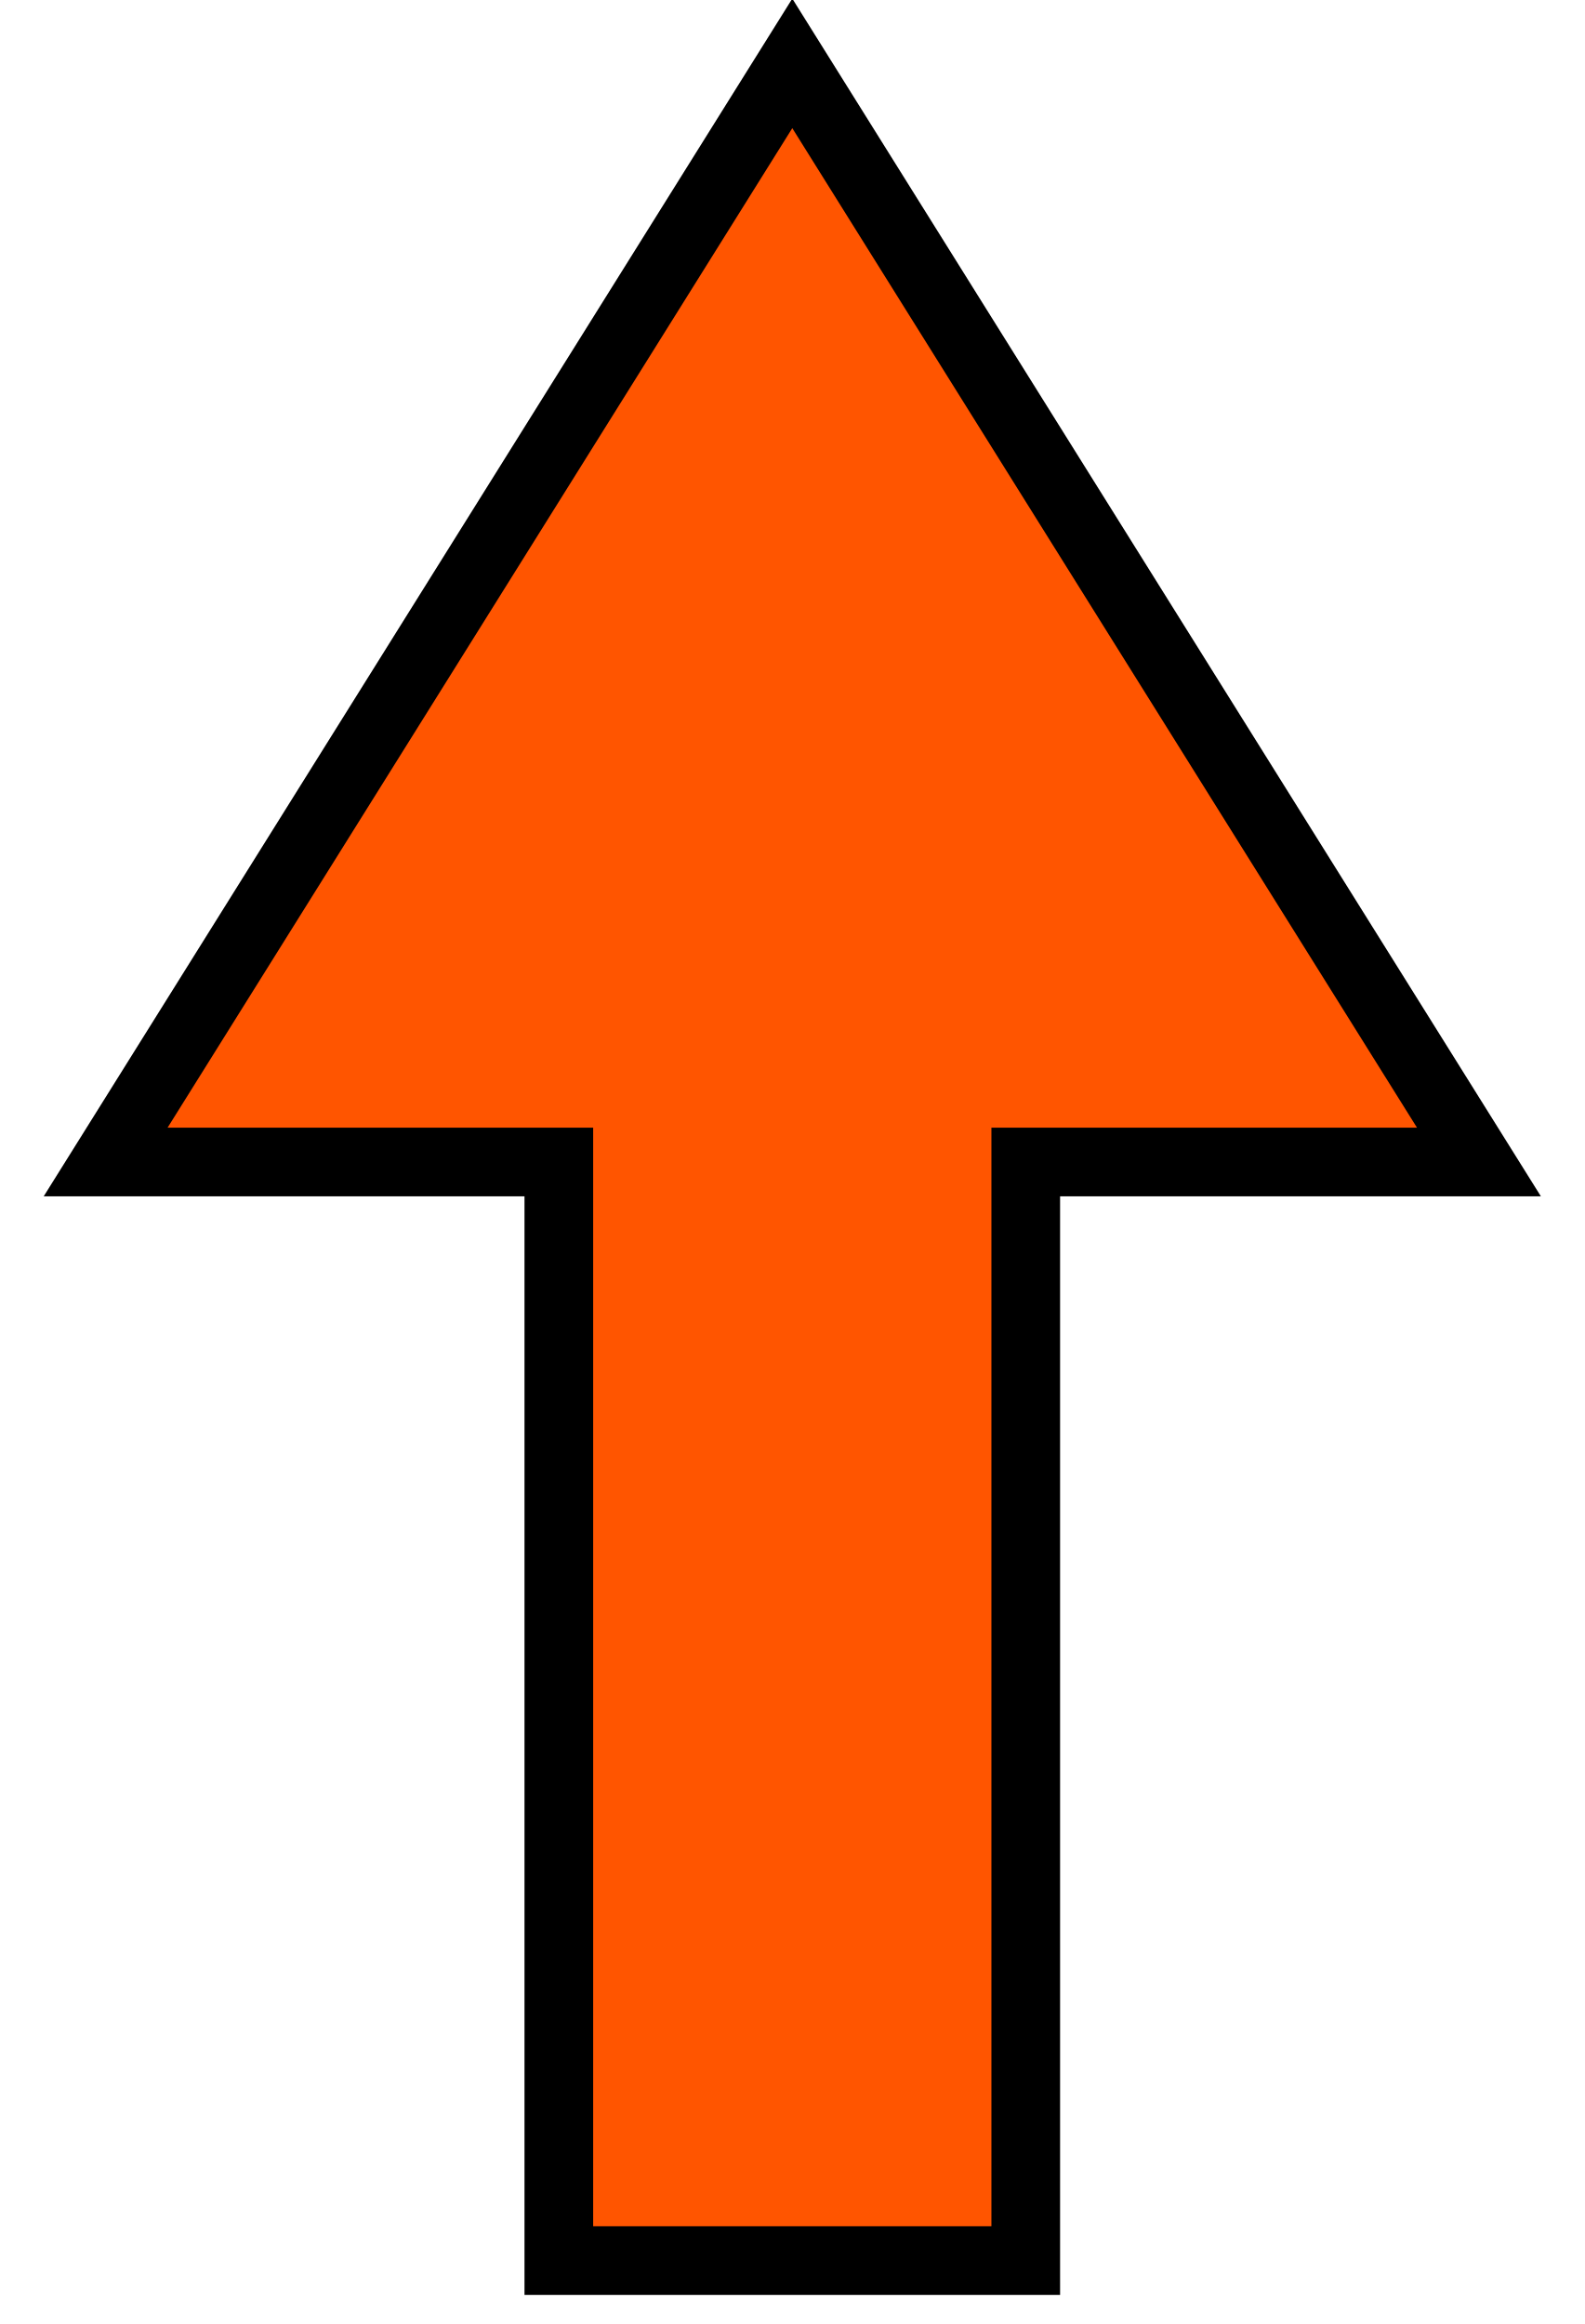
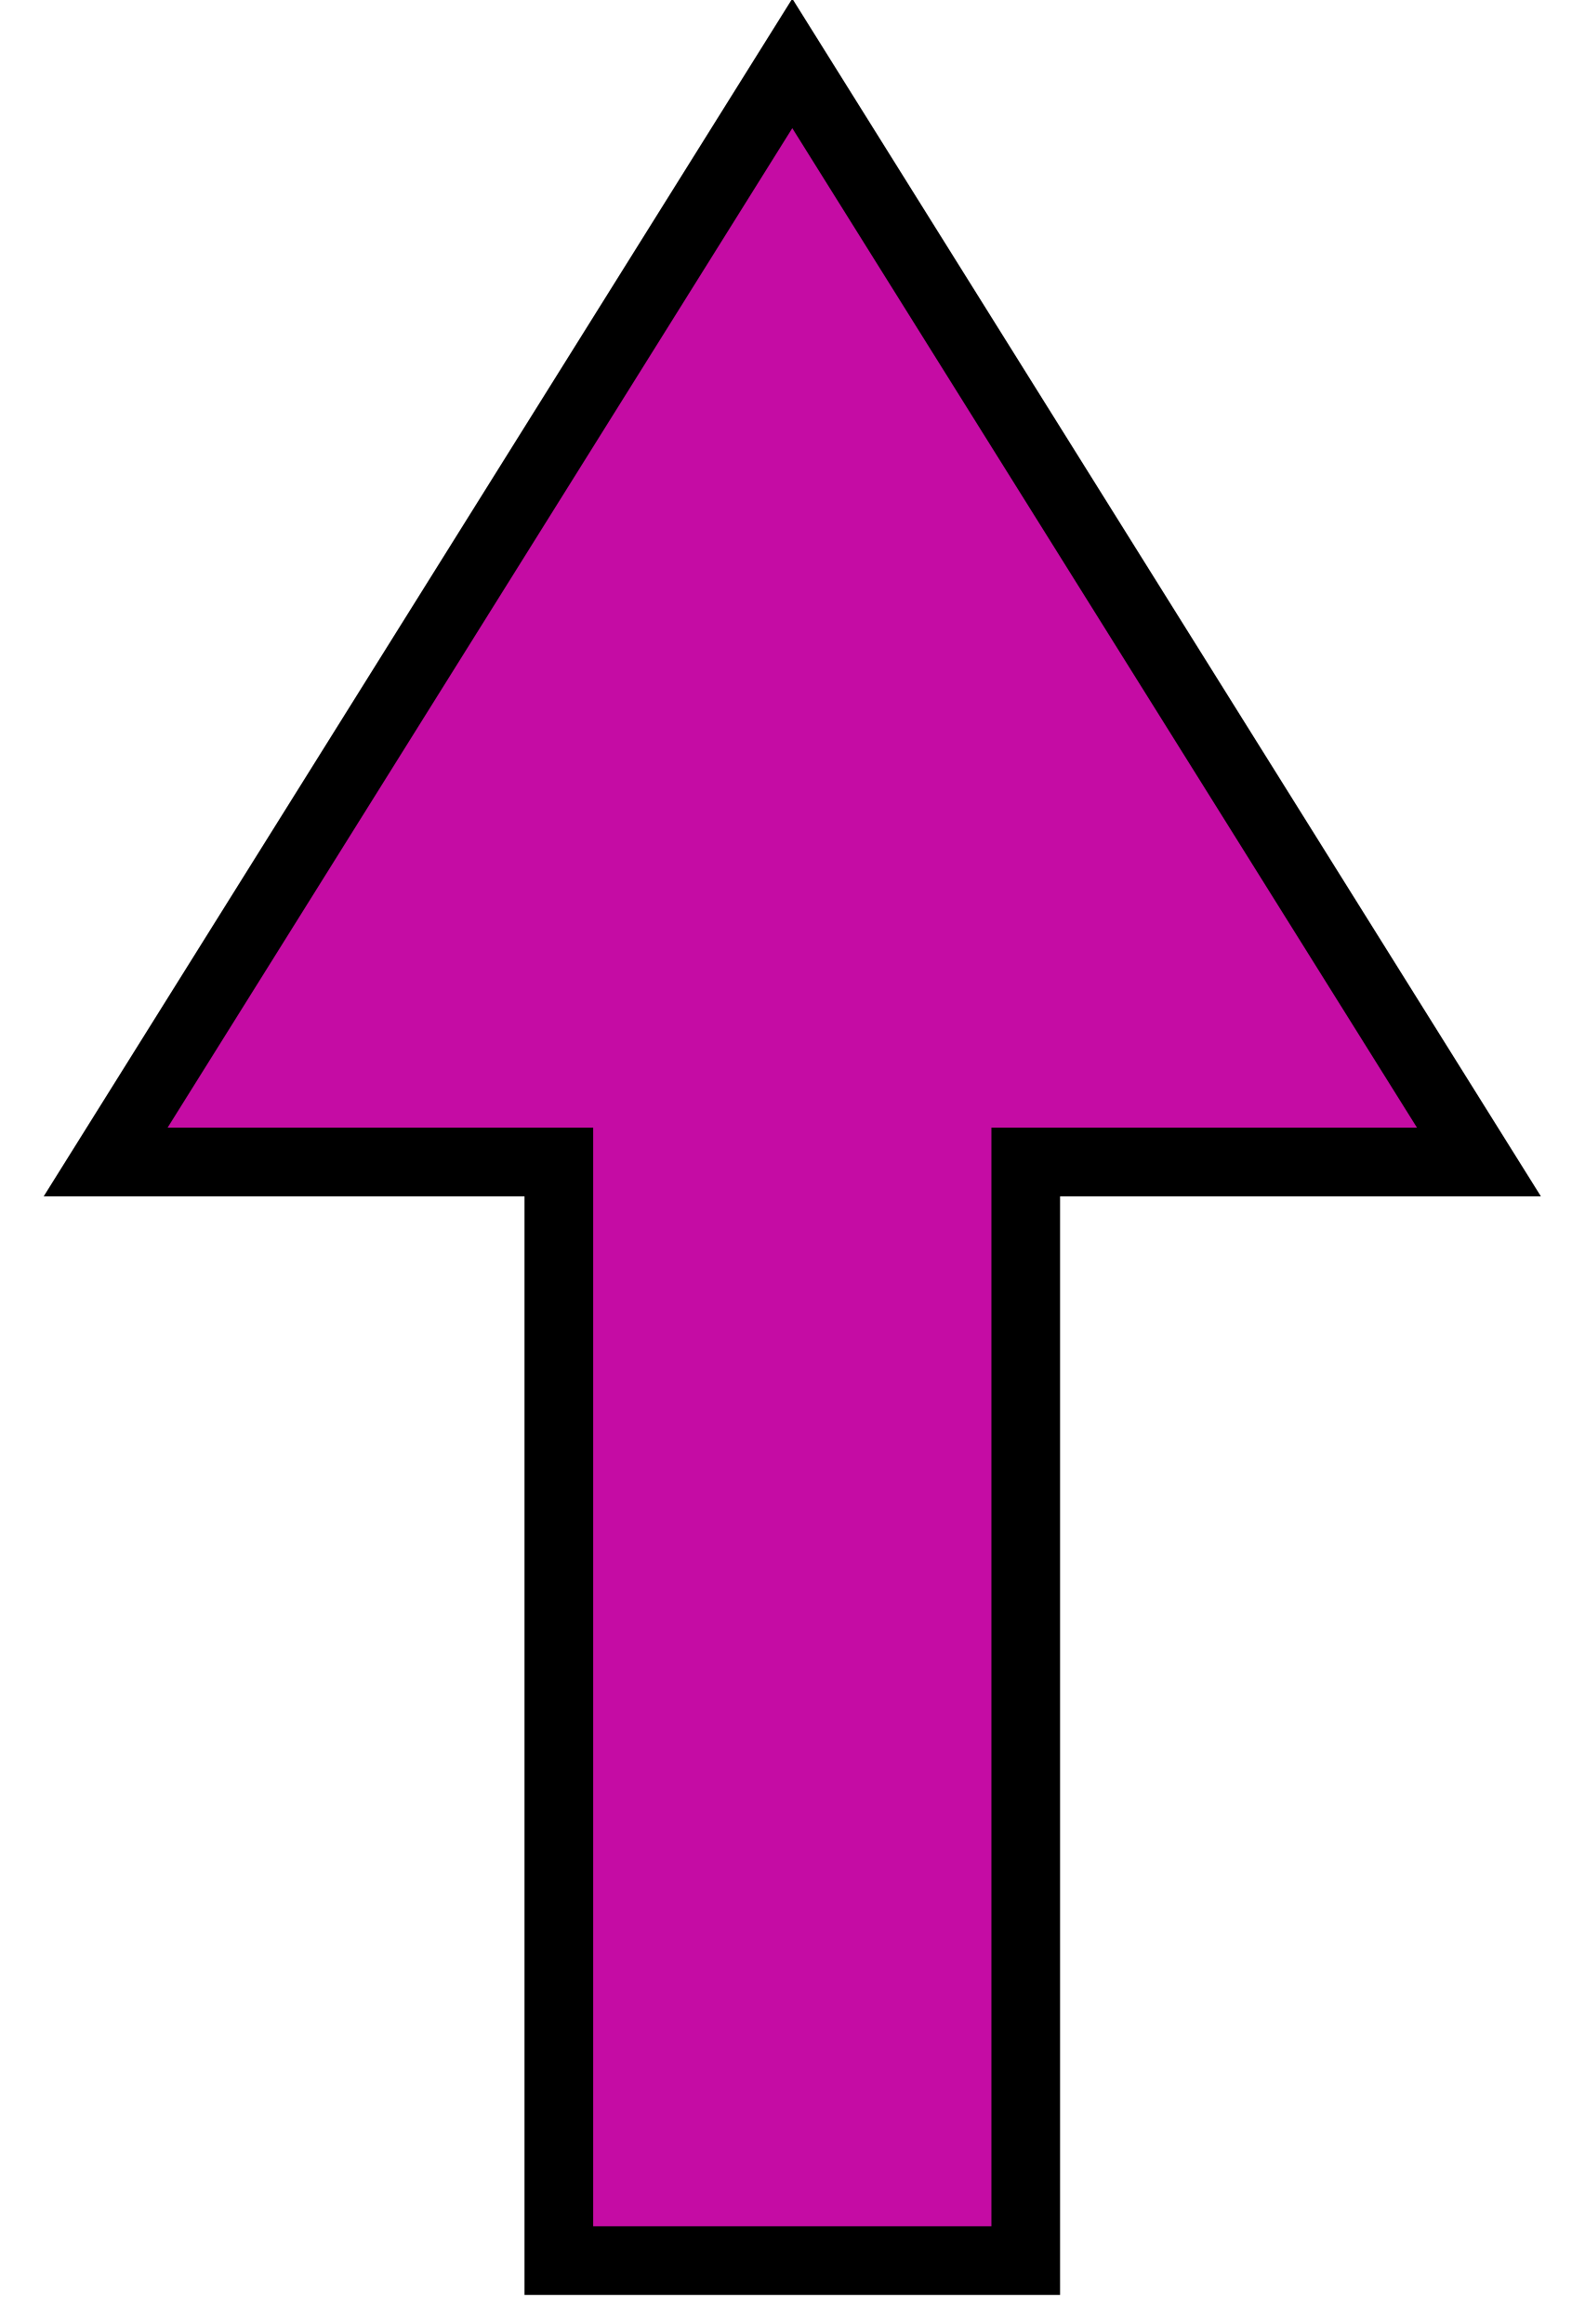
<svg xmlns="http://www.w3.org/2000/svg" width="30" height="44" id="windarrow_00" class="WindArrow" overflow="visible">
-   <g transform="translate(15, 22)" fill="#ff5500">
+   <g transform="translate(15, 22)" fill="#C50CA4">
    <path d="M0 -8 -5 0 -1.7 0 -1.7 8 1.7 8 1.7 0 5 0Z" stroke="black" stroke-width="0.5" transform="scale(2.6)" />
  </g>
</svg>
